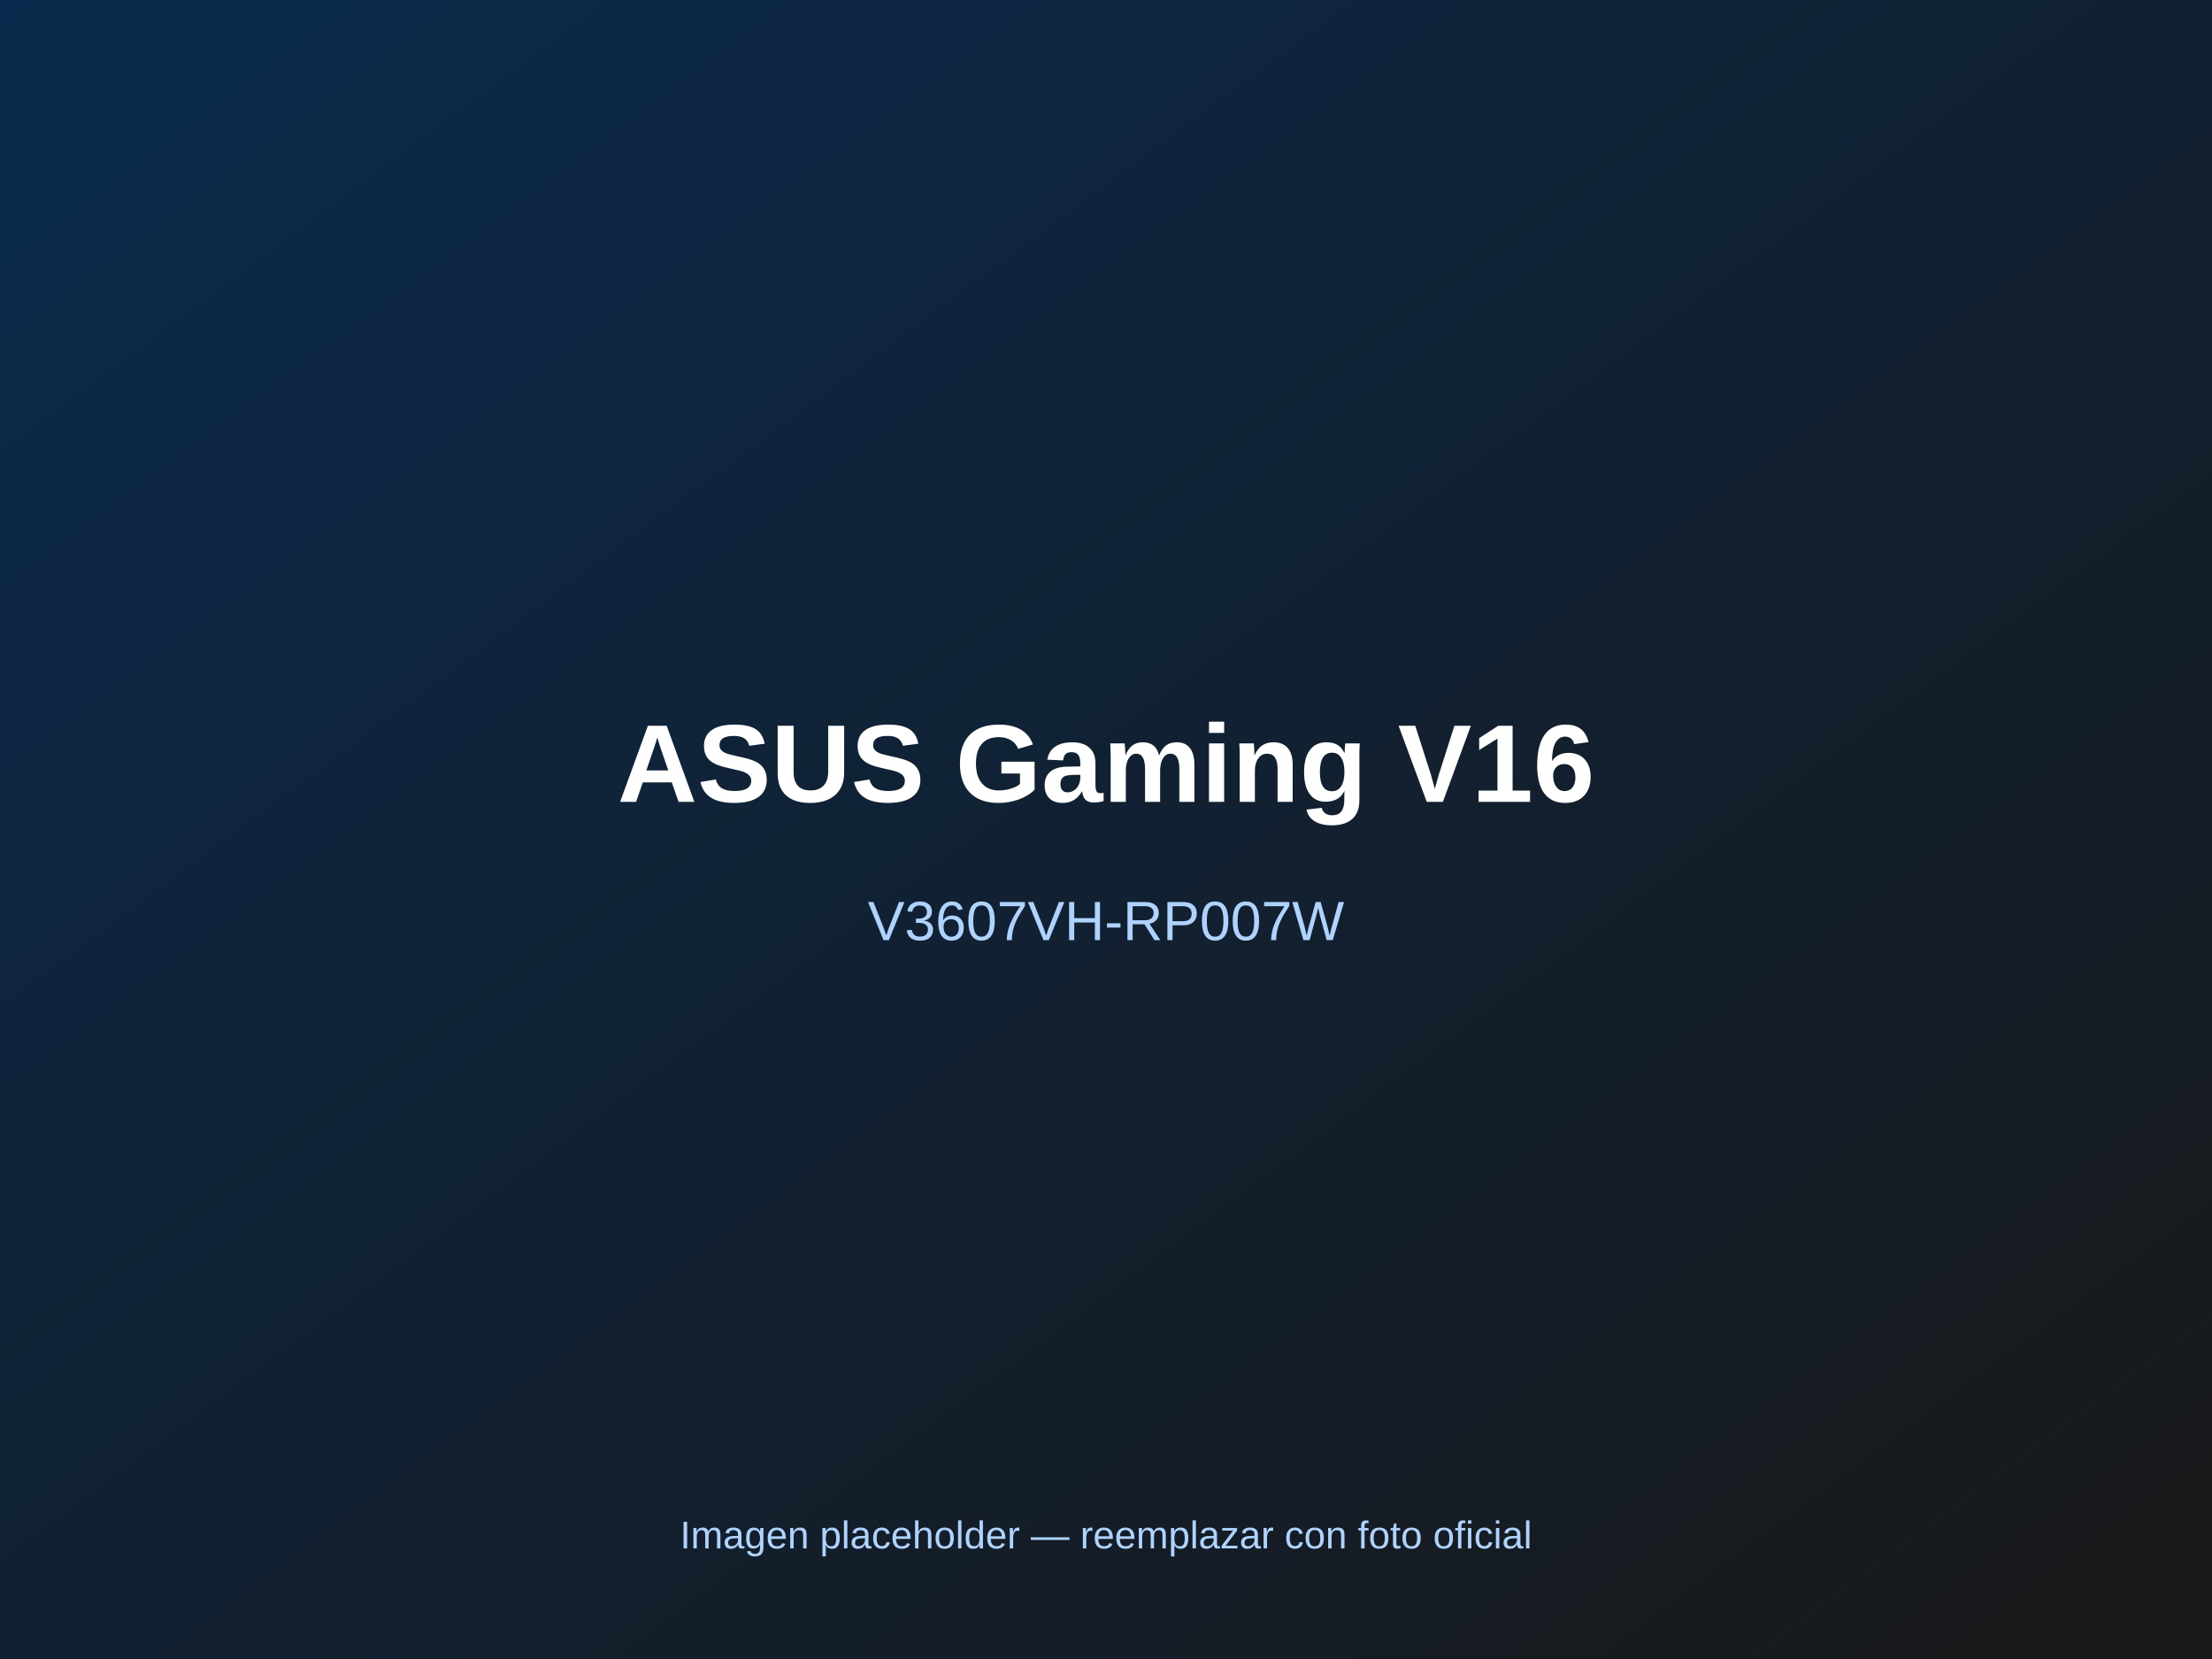
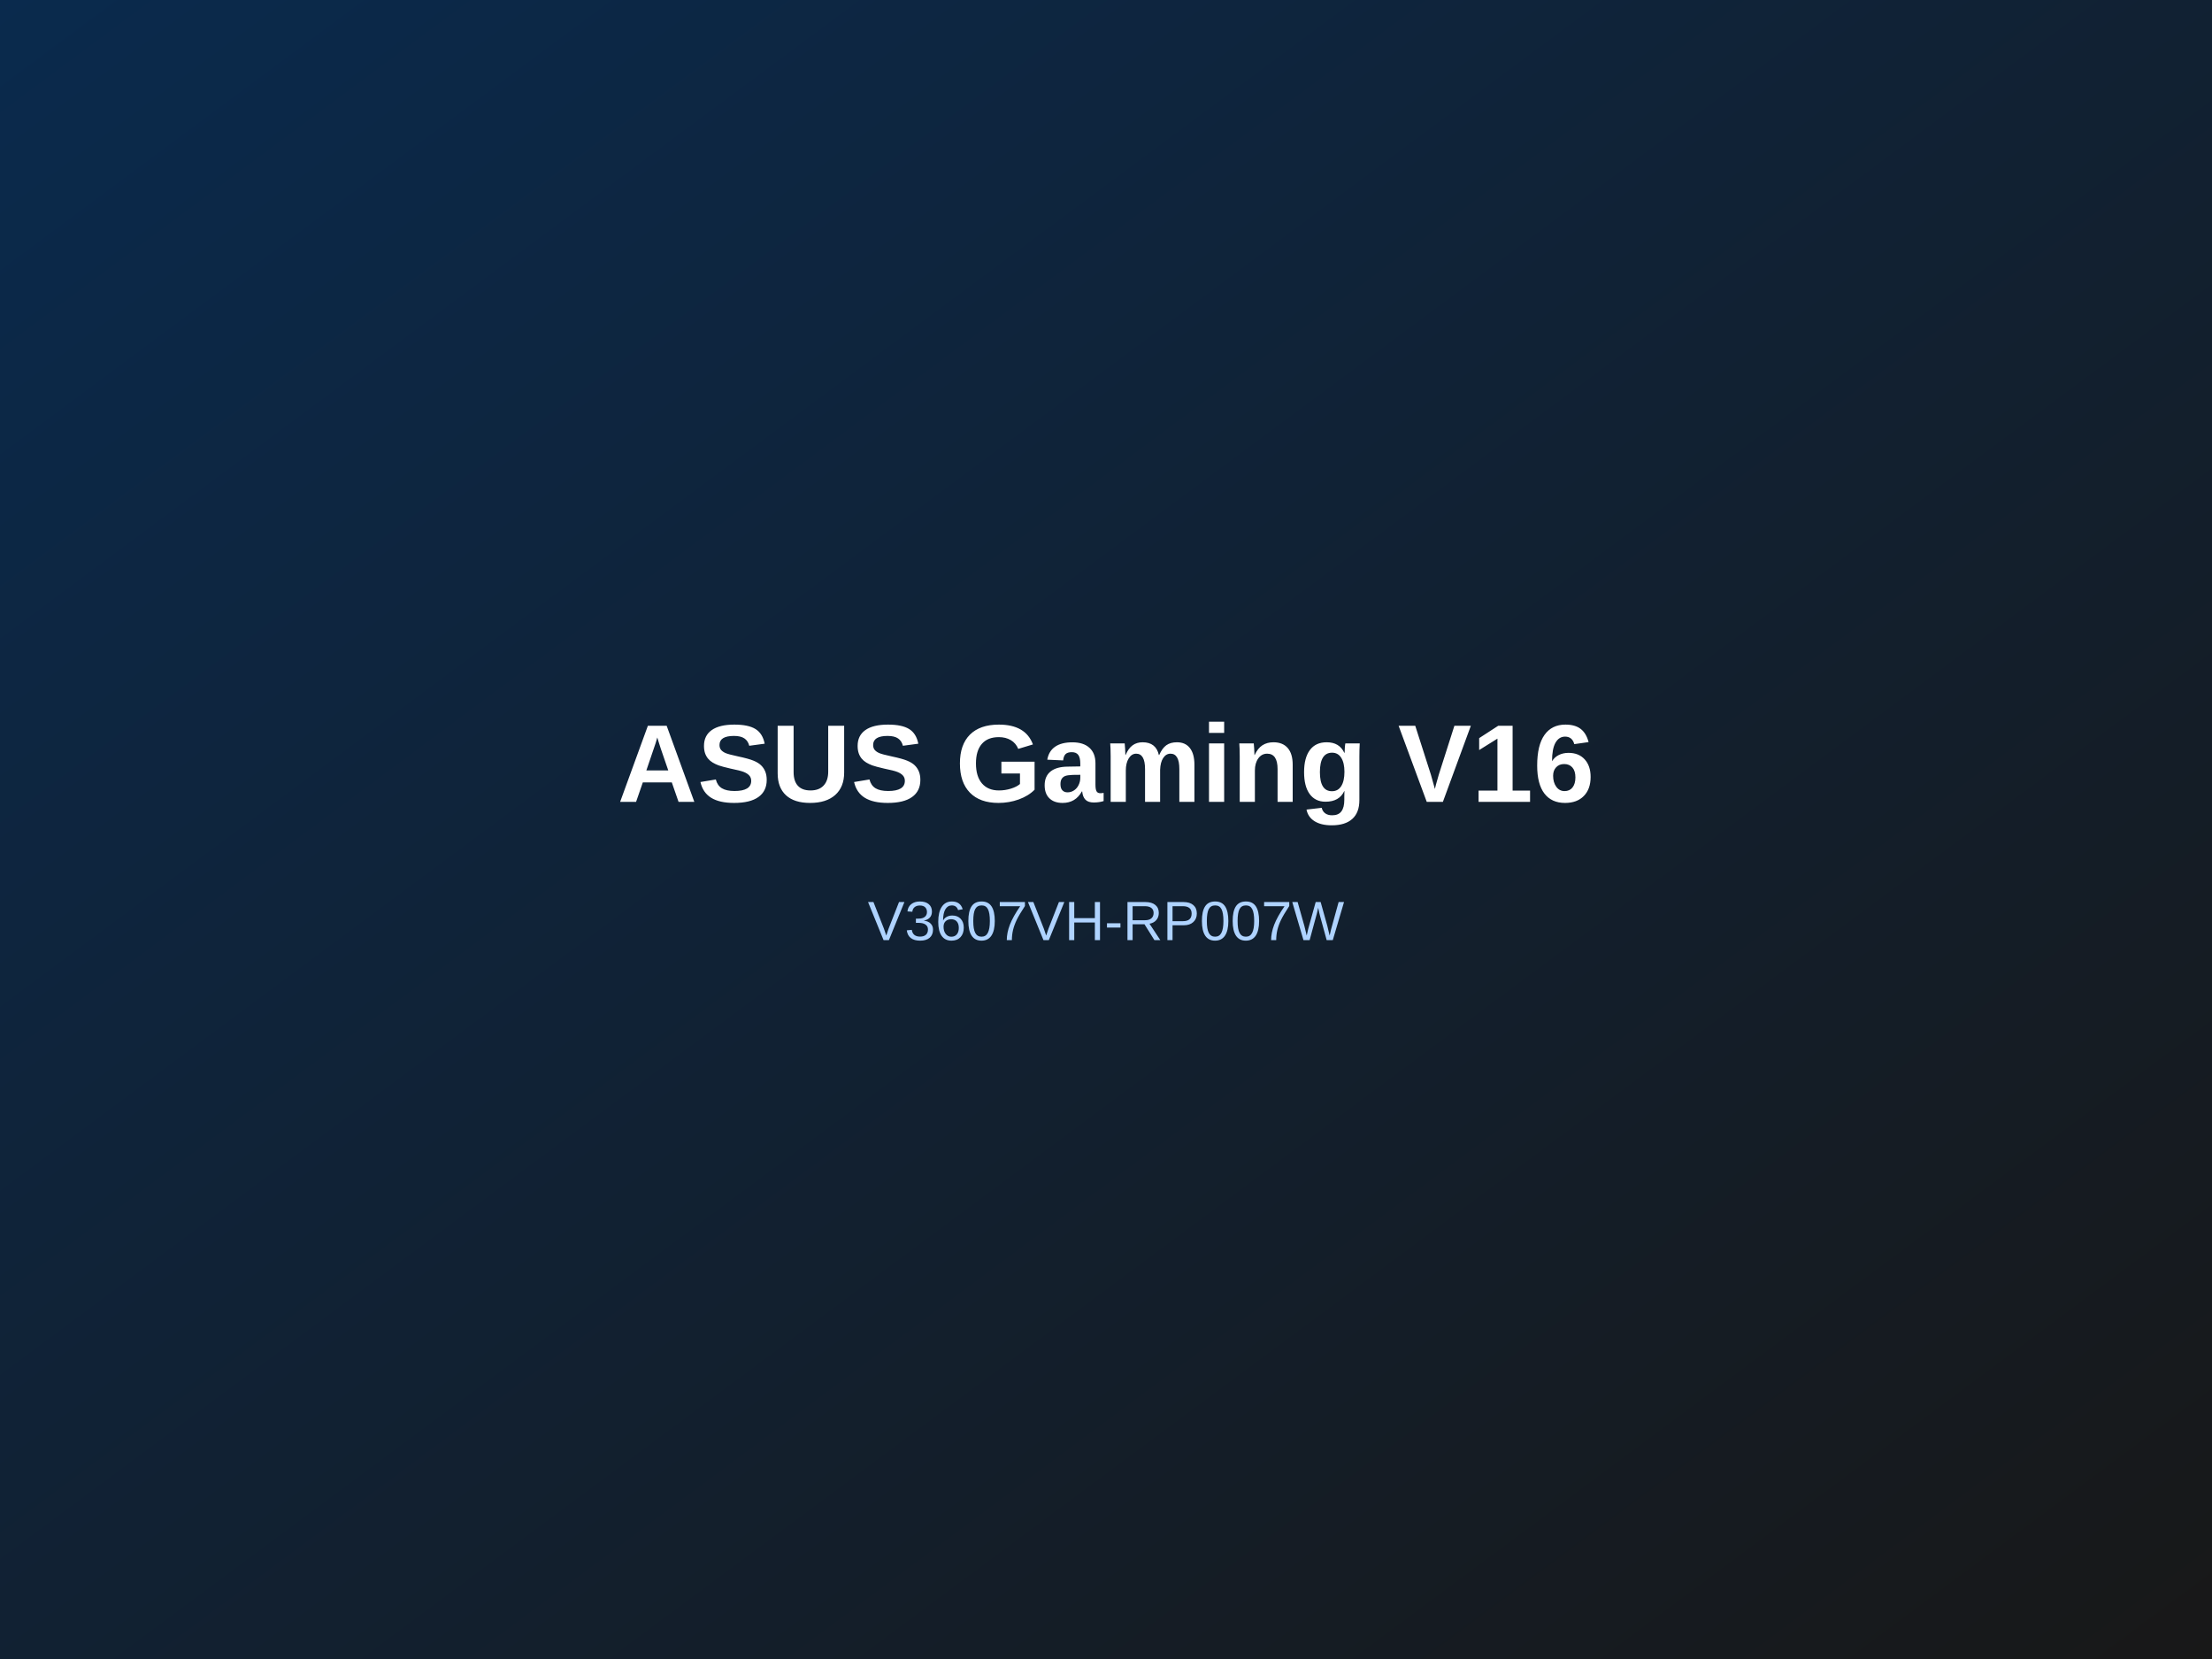
<svg xmlns="http://www.w3.org/2000/svg" viewBox="0 0 800 600">
  <defs>
    <linearGradient id="g" x1="0" y1="0" x2="1" y2="1">
      <stop offset="0%" stop-color="#0A2A4D" />
      <stop offset="100%" stop-color="#181818" />
    </linearGradient>
  </defs>
  <rect width="800" height="600" fill="url(#g)" />
  <text x="400" y="290" text-anchor="middle" font-family="Arial, sans-serif" font-size="40" font-weight="700" fill="#ffffff">ASUS Gaming V16</text>
  <text x="400" y="340" text-anchor="middle" font-family="Arial, sans-serif" font-size="20" fill="#AFD3FF">V3607VH-RP007W</text>
-   <text x="400" y="560" text-anchor="middle" font-family="Arial, sans-serif" font-size="14" fill="#AFD3FF">Imagen placeholder — reemplazar con foto oficial</text>
</svg>
